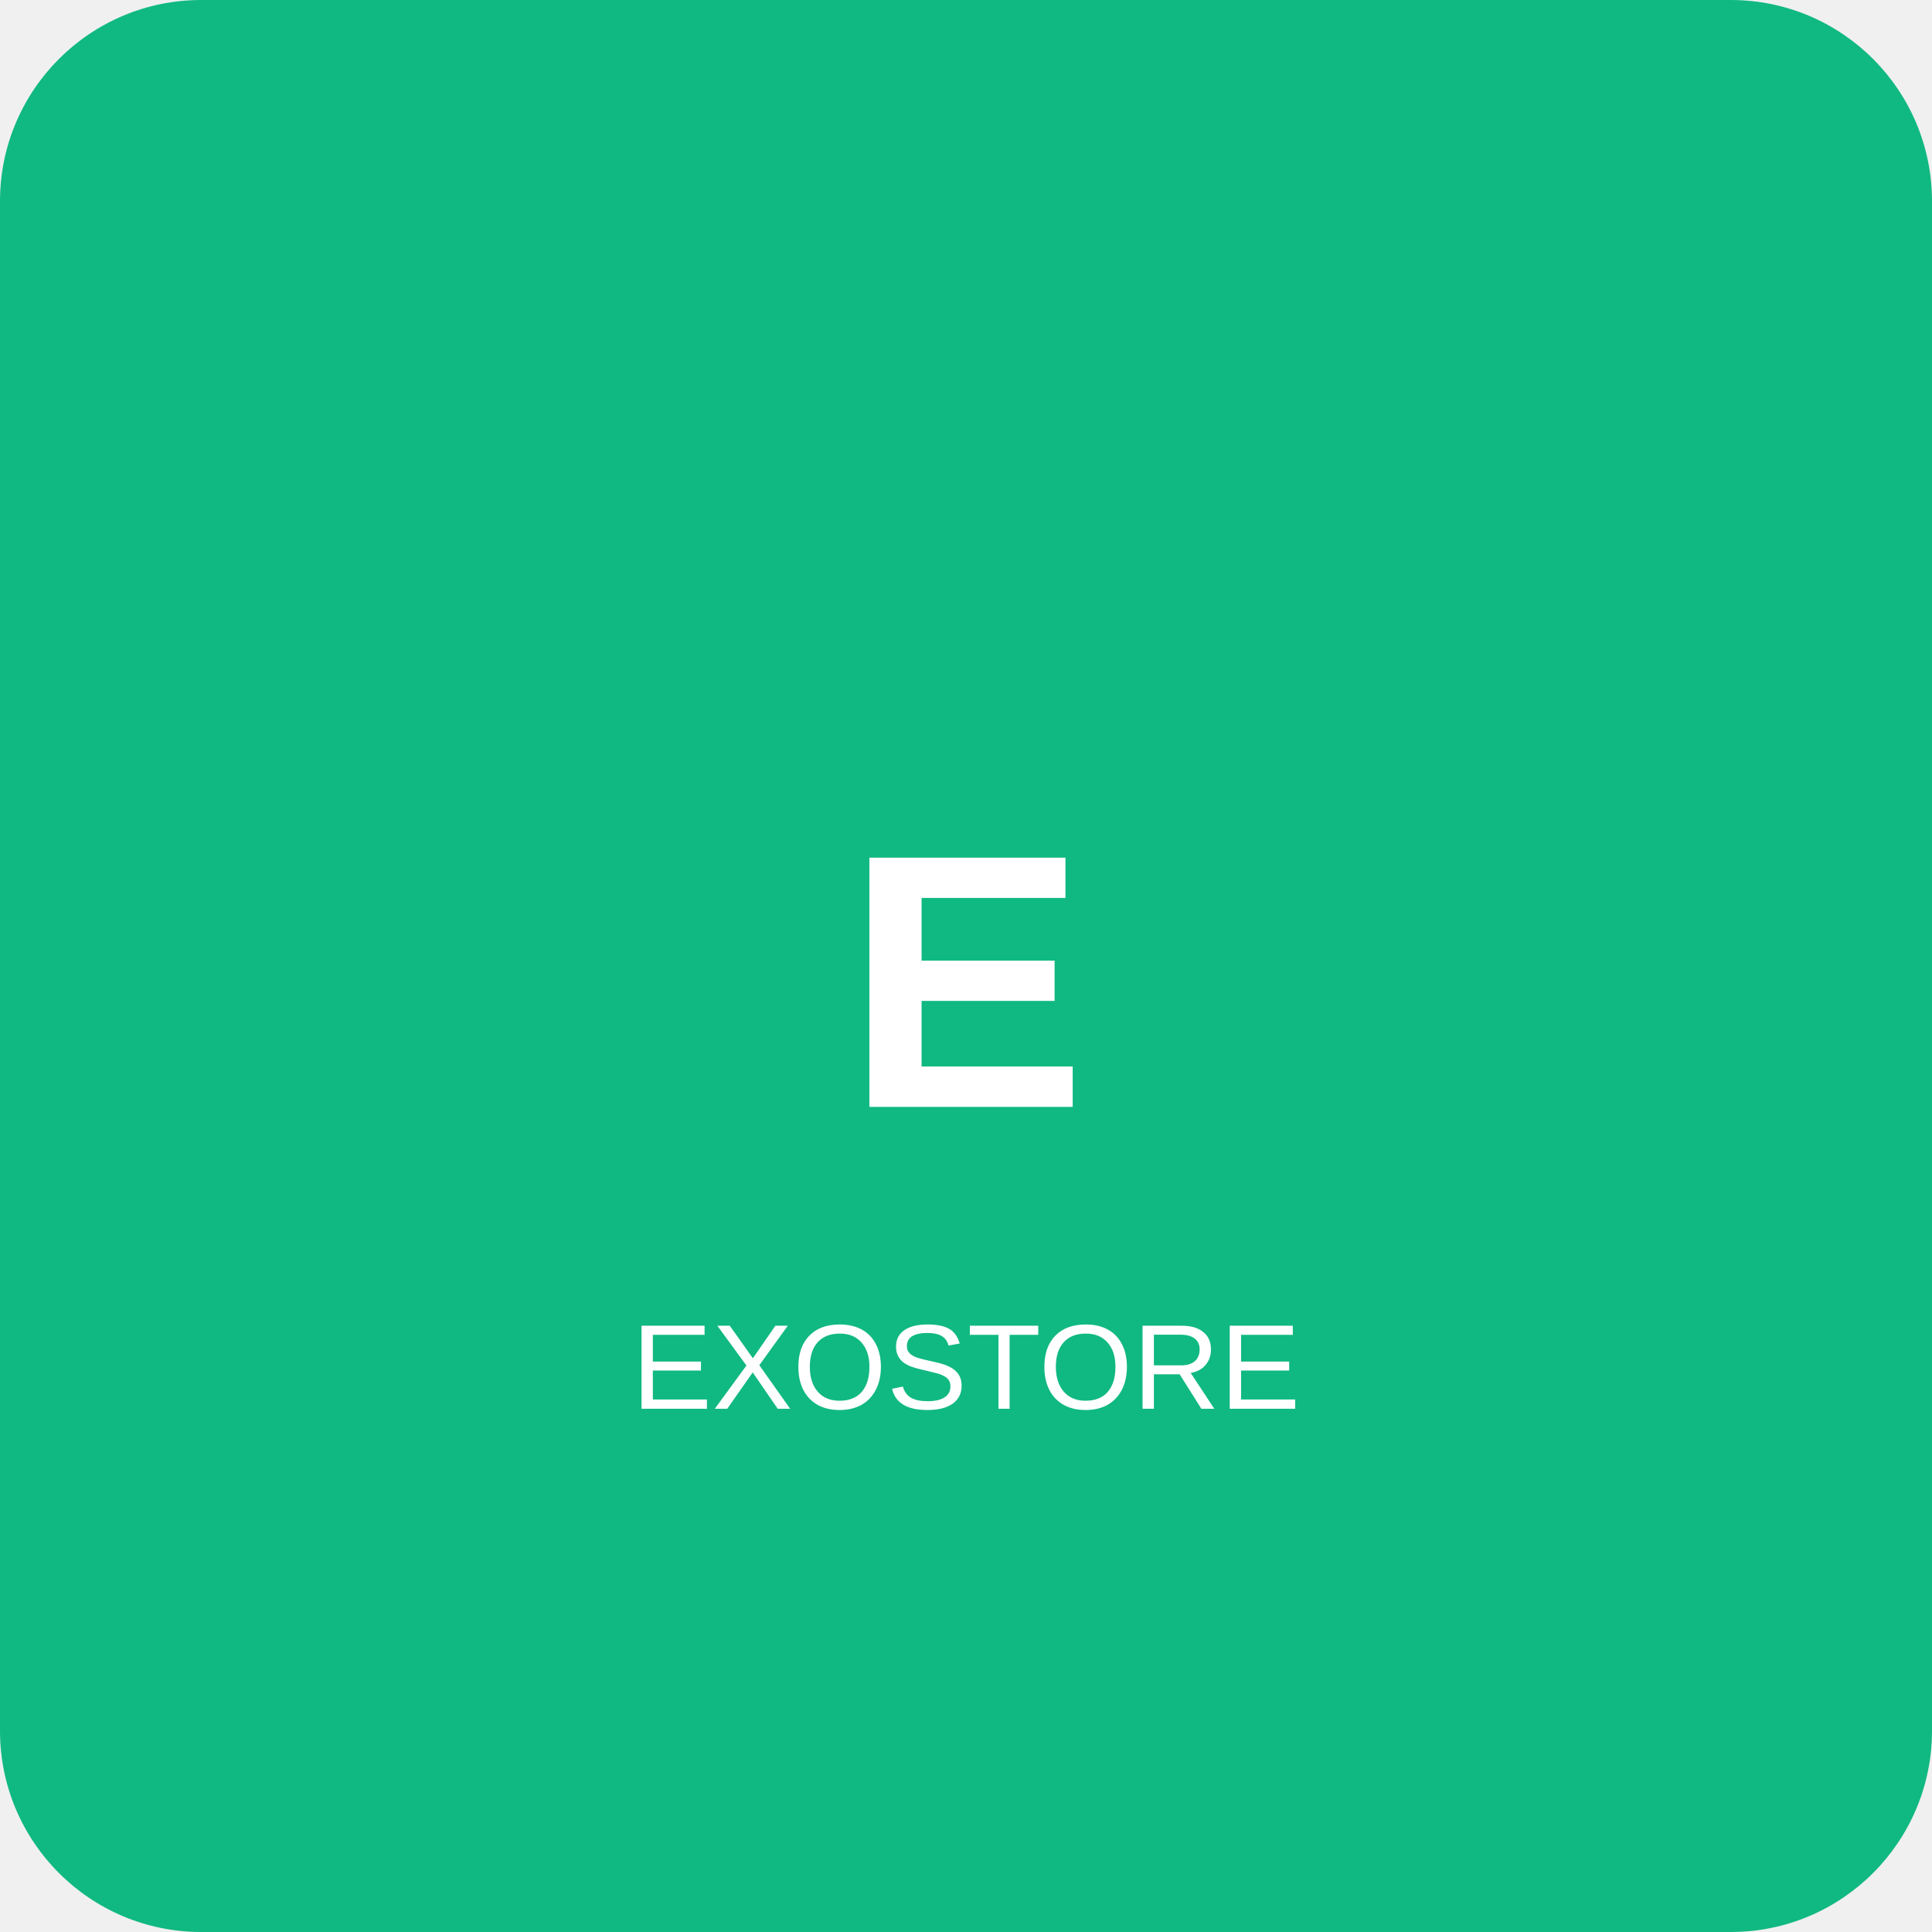
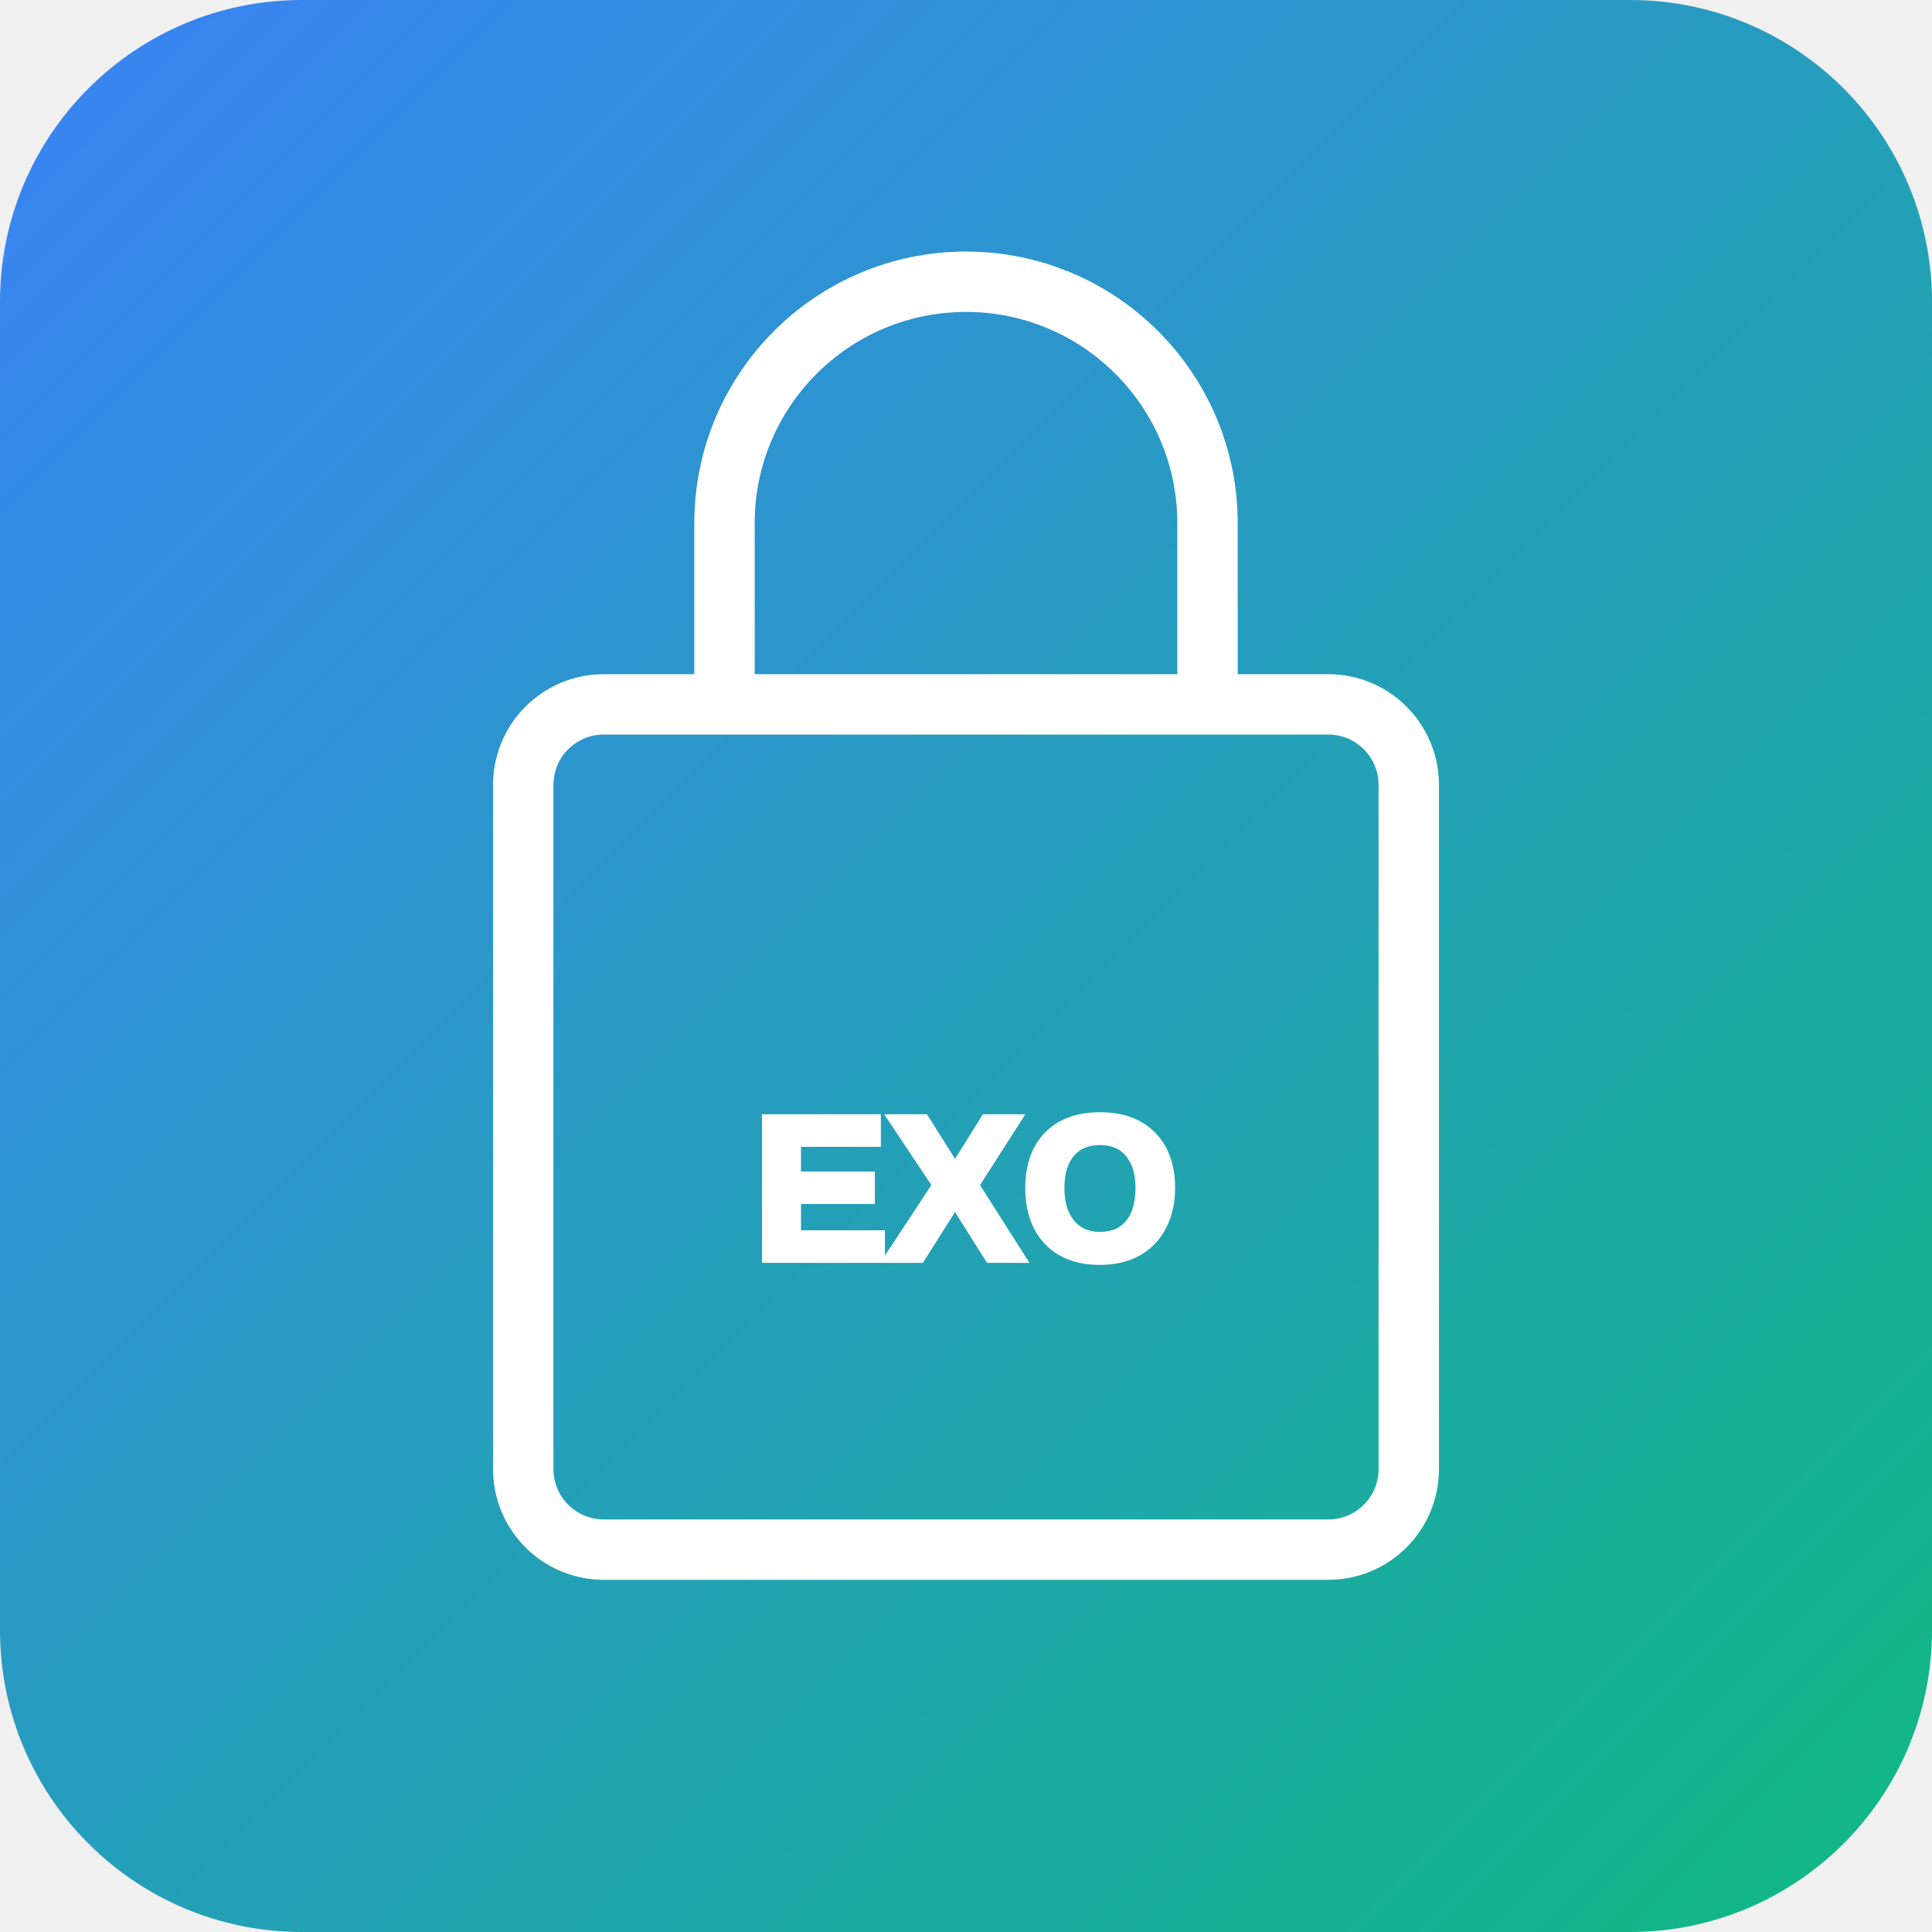
<svg xmlns="http://www.w3.org/2000/svg" width="192" height="192">
-   <rect width="192" height="192" rx="20" fill="#10b981" />
-   <text x="96" y="110" font-family="Arial, sans-serif" font-size="36" font-weight="bold" text-anchor="middle" fill="white">E</text>
-   <text x="96" y="140" font-family="Arial, sans-serif" font-size="12" text-anchor="middle" fill="white">EXOSTORE</text>
+   <defs>
+     <linearGradient id="bg192" x1="0%" y1="0%" x2="100%" y2="100%">
+       <stop offset="0%" style="stop-color:#3B82F6;stop-opacity:1" />
+       <stop offset="100%" style="stop-color:#10B981;stop-opacity:1" />
+     </linearGradient>
+   </defs>
+   <rect width="192" height="192" rx="30" ry="30" fill="url(#bg192)" />
+   <g fill="white" stroke="white">
+     <rect x="52" y="70" width="88" height="84" rx="8" ry="8" fill="none" stroke-width="6" />
+     <path d="M72 70 L72 52 A20 20 0 0 1 120 52 L120 70" fill="none" stroke-width="6" />
+     <text x="96" y="125" font-family="Arial, sans-serif" font-size="20" font-weight="bold" text-anchor="middle" fill="white">EXO</text>
+   </g>
</svg>
